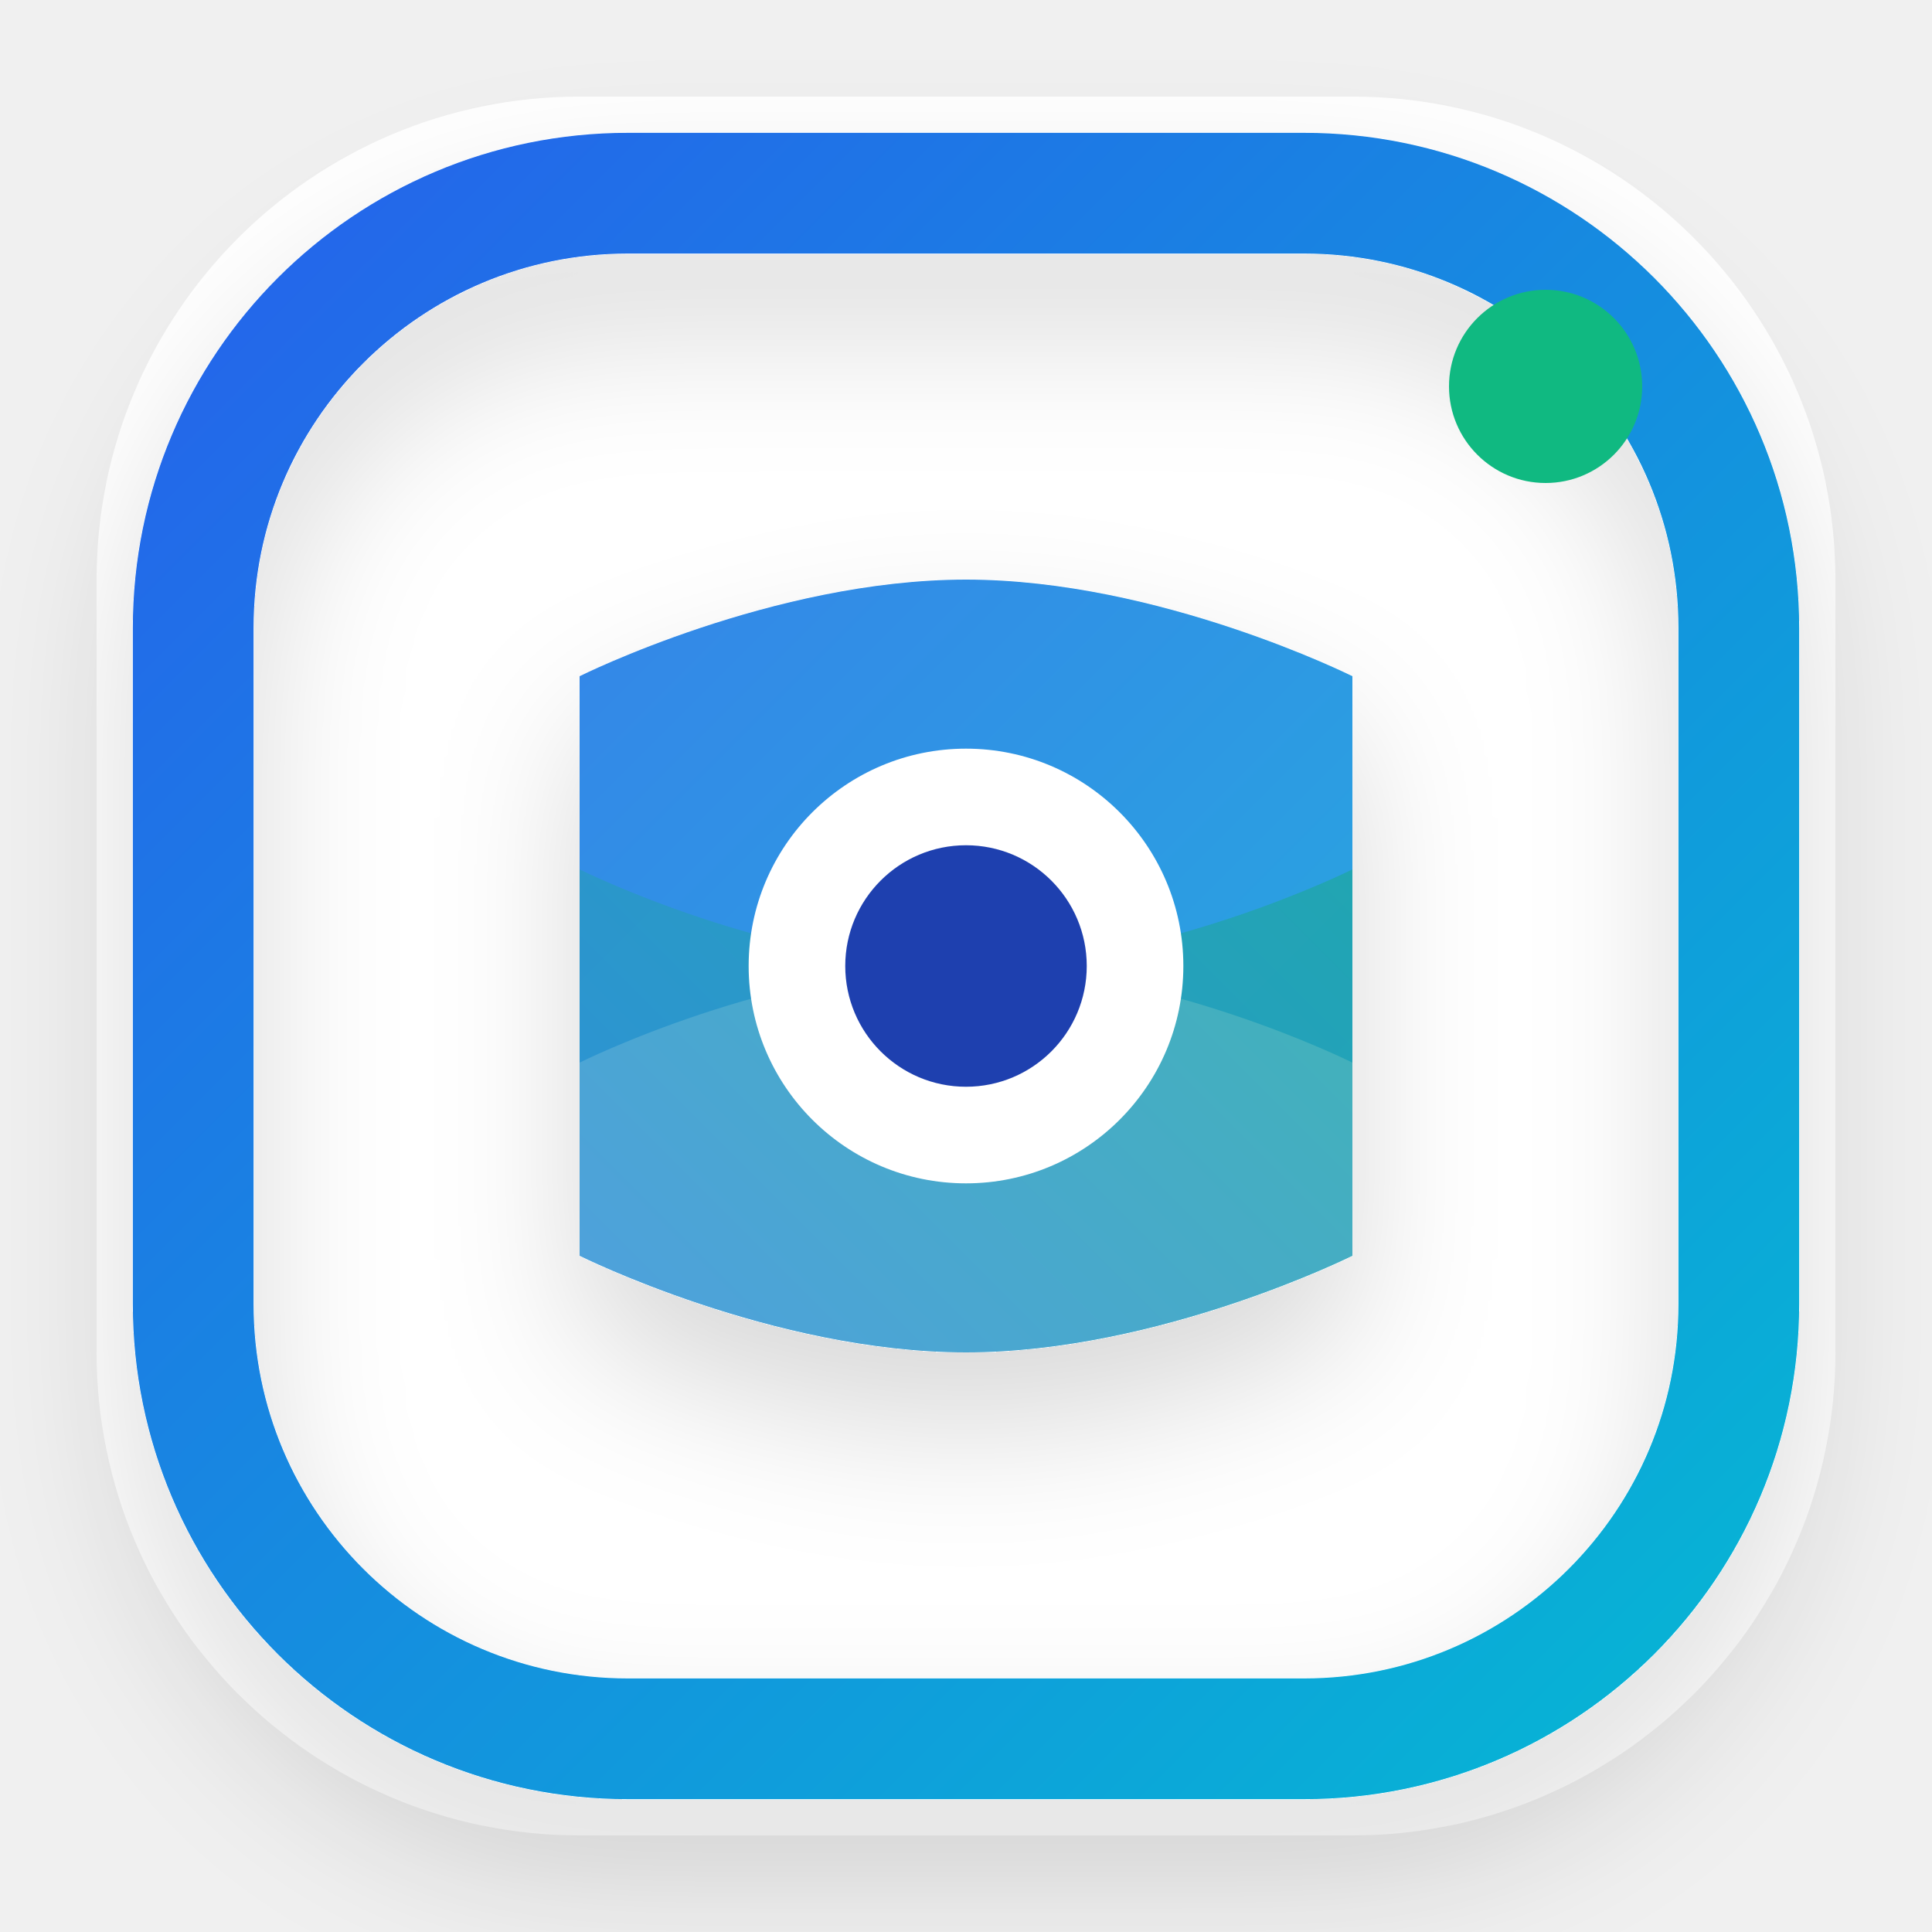
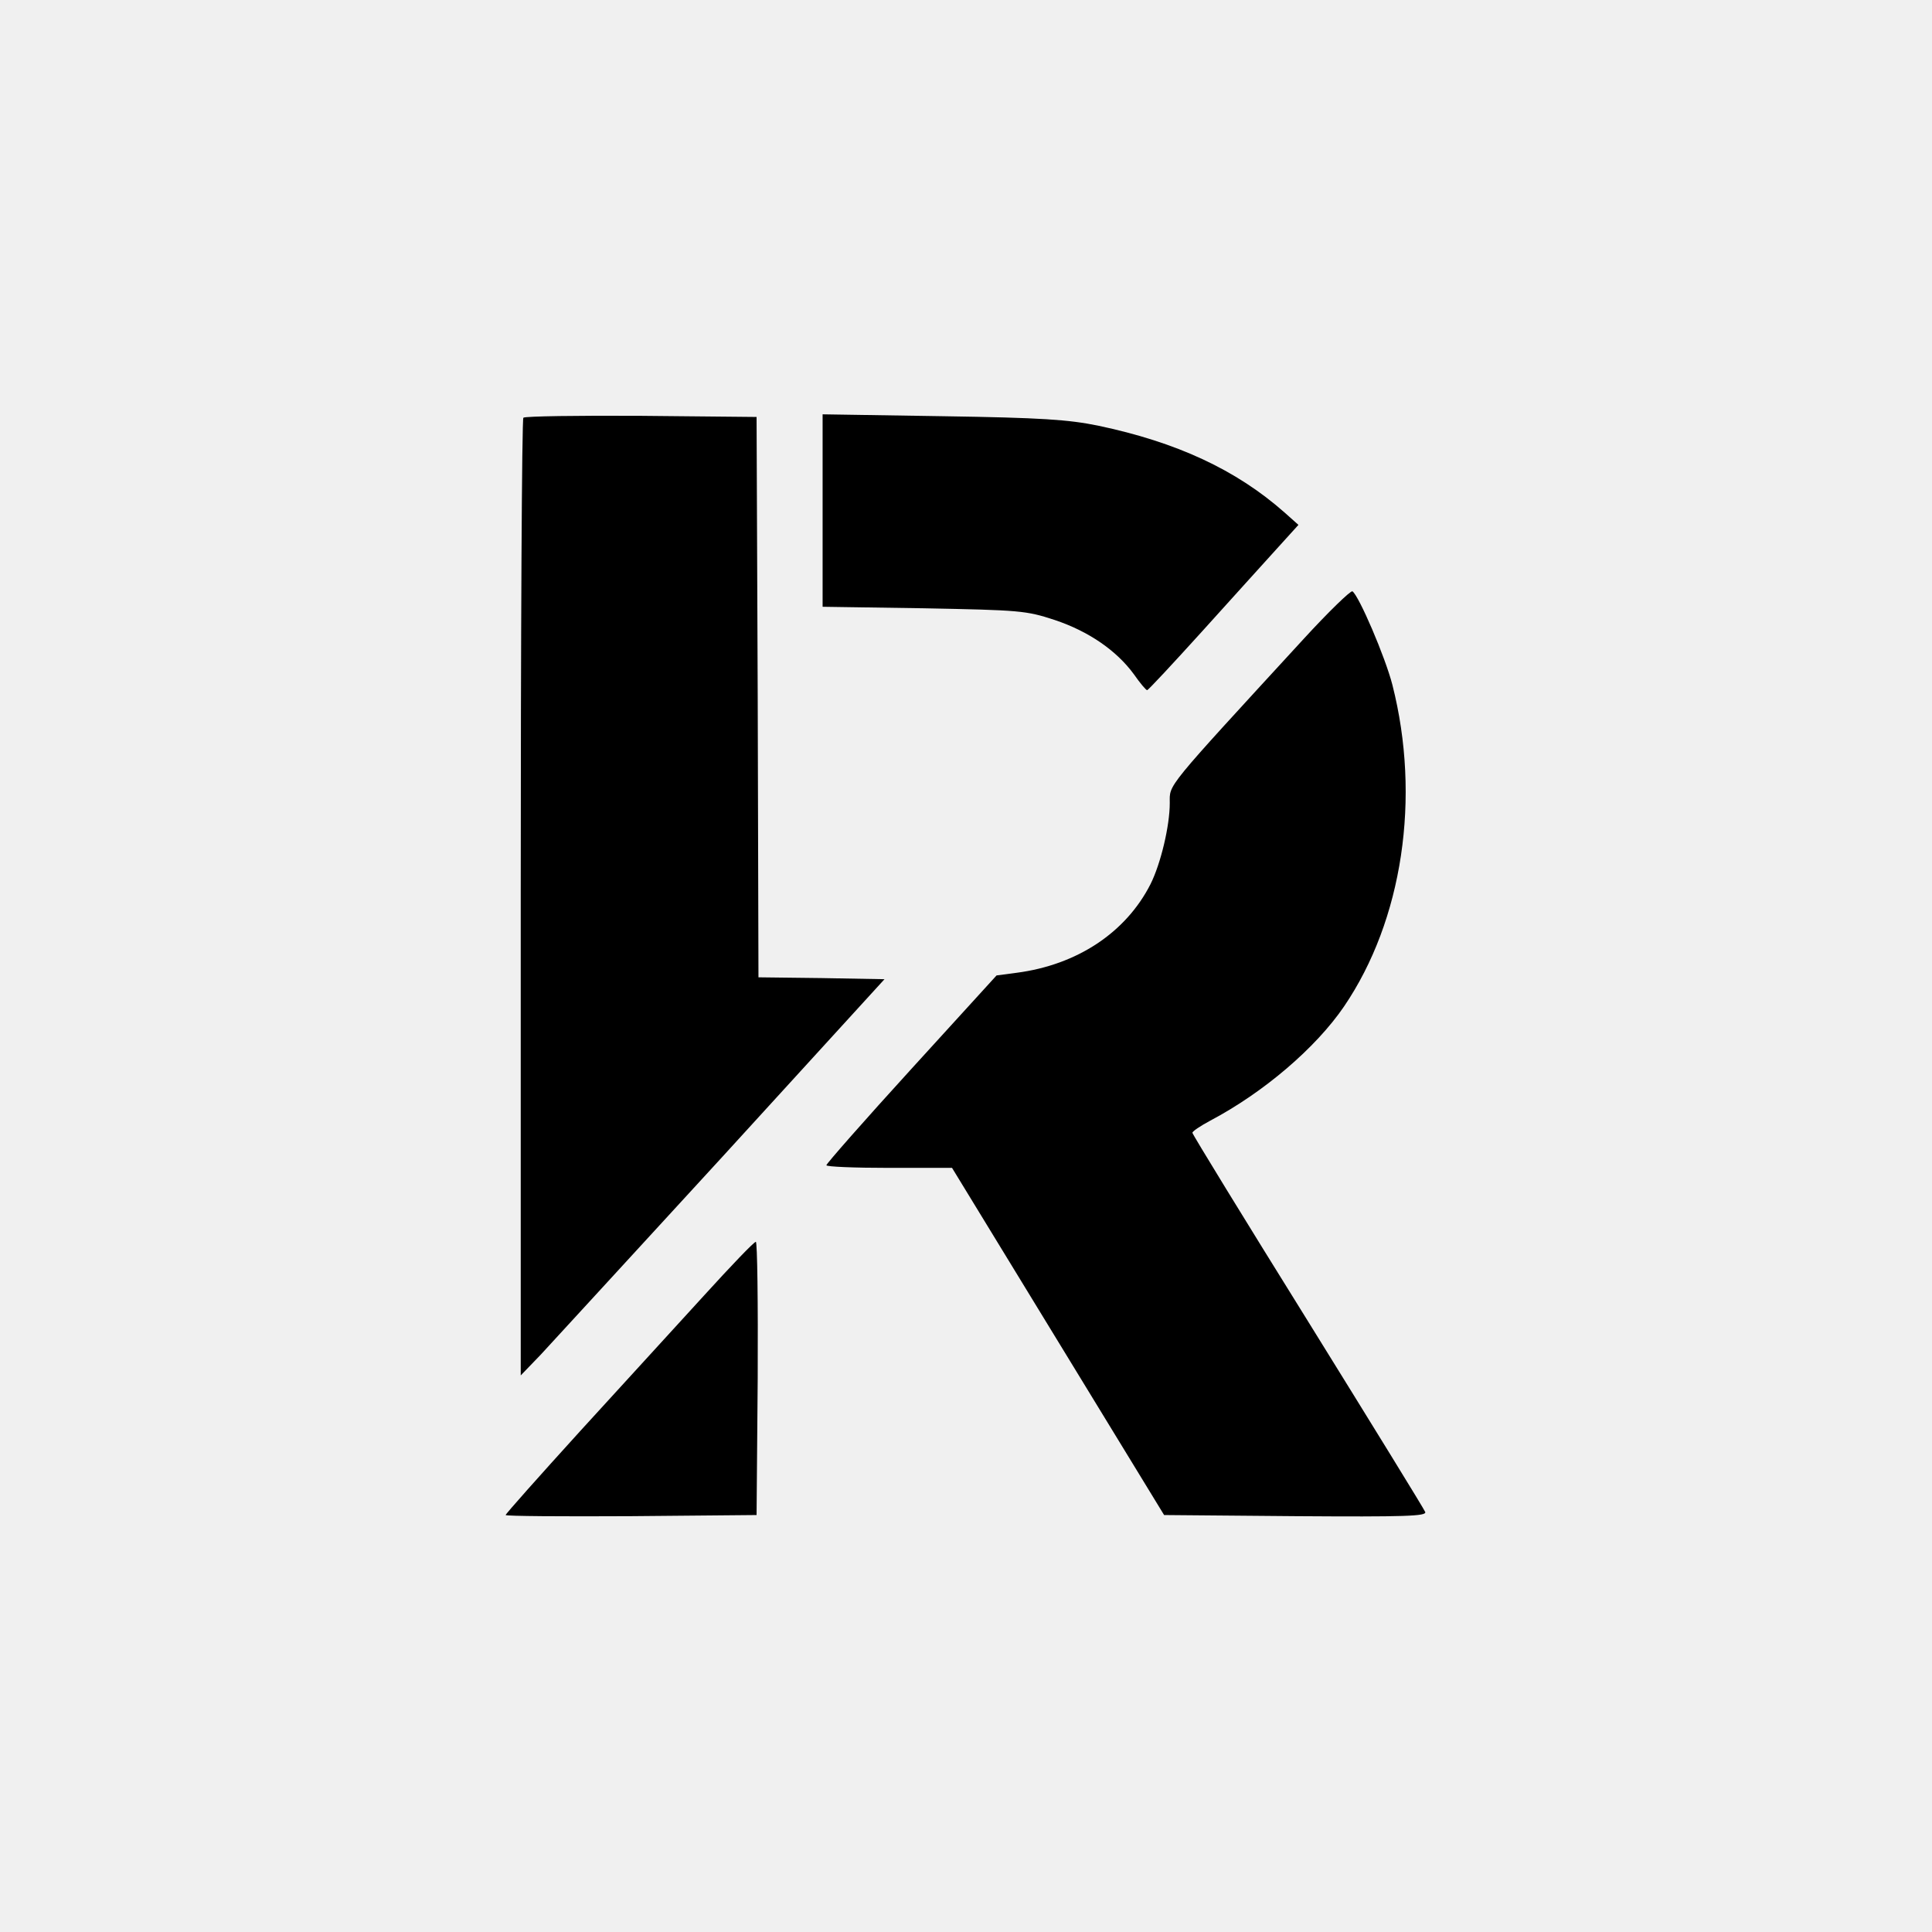
- <svg xmlns="http://www.w3.org/2000/svg" width="40" height="40" viewBox="0 0 40 40" fill="none">
-   <defs>
-     <linearGradient id="primary-grad" x1="4" y1="4" x2="36" y2="36" gradientUnits="userSpaceOnUse">
-       <stop offset="0%" stop-color="#2563EB" />
-       <stop offset="100%" stop-color="#06B6D4" />
-     </linearGradient>
-     <linearGradient id="accent-grad" x1="36" y1="4" x2="4" y2="36" gradientUnits="userSpaceOnUse">
-       <stop offset="0%" stop-color="#10B981" />
-       <stop offset="100%" stop-color="#3B82F6" />
-     </linearGradient>
-     <filter id="shadow" x="-2" y="-2" width="44" height="44" filterUnits="userSpaceOnUse" color-interpolation-filters="sRGB">
-       <feFlood flood-opacity="0" result="BackgroundImageFix" />
-       <feColorMatrix in="SourceAlpha" type="matrix" values="0 0 0 0 0 0 0 0 0 0 0 0 0 0 0 0 0 0 127 0" result="hardAlpha" />
-       <feOffset dy="1.5" />
-       <feGaussianBlur stdDeviation="1.5" />
-       <feComposite in2="hardAlpha" operator="out" />
-       <feColorMatrix type="matrix" values="0 0 0 0 0 0 0 0 0 0 0 0 0 0 0 0 0 0 0.15 0" />
-       <feBlend mode="normal" in2="BackgroundImageFix" result="effect1_dropShadow" />
-       <feBlend mode="normal" in="SourceGraphic" in2="effect1_dropShadow" result="shape" />
-     </filter>
-   </defs>
-   <rect x="2" y="2" width="36" height="36" rx="10" fill="white" />
-   <rect x="4" y="4" width="32" height="32" rx="9" stroke="url(#primary-grad)" stroke-width="2.5" filter="url(#shadow)" />
-   <g filter="url(#shadow)">
-     <path d="M12 14C12 14 16 12 20 12C24 12 28 14 28 14V22C28 22 24 20 20 20C16 20 12 22 12 22V14Z" fill="url(#primary-grad)" fill-opacity="0.9" />
-     <path d="M12 26C12 26 16 28 20 28C24 28 28 26 28 26V18C28 18 24 20 20 20C16 20 12 18 12 18V26Z" fill="url(#accent-grad)" fill-opacity="0.85" />
-     <circle cx="20" cy="20" r="4.5" fill="white" />
-     <circle cx="20" cy="20" r="2.5" fill="#1E40AF" />
+ <svg xmlns="http://www.w3.org/2000/svg" width="40" height="40" viewBox="0 0 512 512" fill="currentColor">
+   <g transform="translate(0,512) scale(0.1,-0.1)">
+     <path d="M1387 4013 c-4 -3 -7 -576 -7 -1272 l0 -1266 53 55 c28 30 245 267 482 525 l429 470 -167 3 -167 2 -2 743 -3 742 -306 3 c-168 1 -308 -1 -312 -5z M2180 3767 l0 -255 268 -4 c255 -5 271 -6 347 -31 90 -30 164 -81 210 -144 16 -23 32 -42 35 -42 3 0 68 70 145 155 77 85 166 184 198 219 l58 64 -37 33 c-128 113 -285 186 -494 230 -79 16 -149 21 -412 25 l-318 5 0 -255z M3455 3427 c-371 -404 -355 -384 -355 -435 0 -61 -24 -161 -51 -215 -65 -128 -194 -214 -355 -235 l-53 -7 -226 -248 c-124 -136 -225 -251 -225 -255 0 -4 75 -7 167 -7 l166 0 281 -460 281 -460 349 -3 c291 -2 347 0 343 11 -3 8 -143 235 -311 506 -168 270 -306 495 -306 499 0 4 21 18 47 32 142 75 280 193 355 303 155 228 204 553 128 852 -19 74 -89 237 -106 248 -5 2 -63 -54 -129 -126z M1866 1687 c-71 -78 -219 -240 -328 -359 -109 -120 -198 -220 -198 -223 0 -3 150 -4 333 -3 l332 3 3 363 c1 199 -1 362 -5 361 -5 0 -66 -64 -137 -142z" />
  </g>
-   <rect x="30" y="6" width="4" height="4" rx="2" fill="#10B981" />
</svg>
